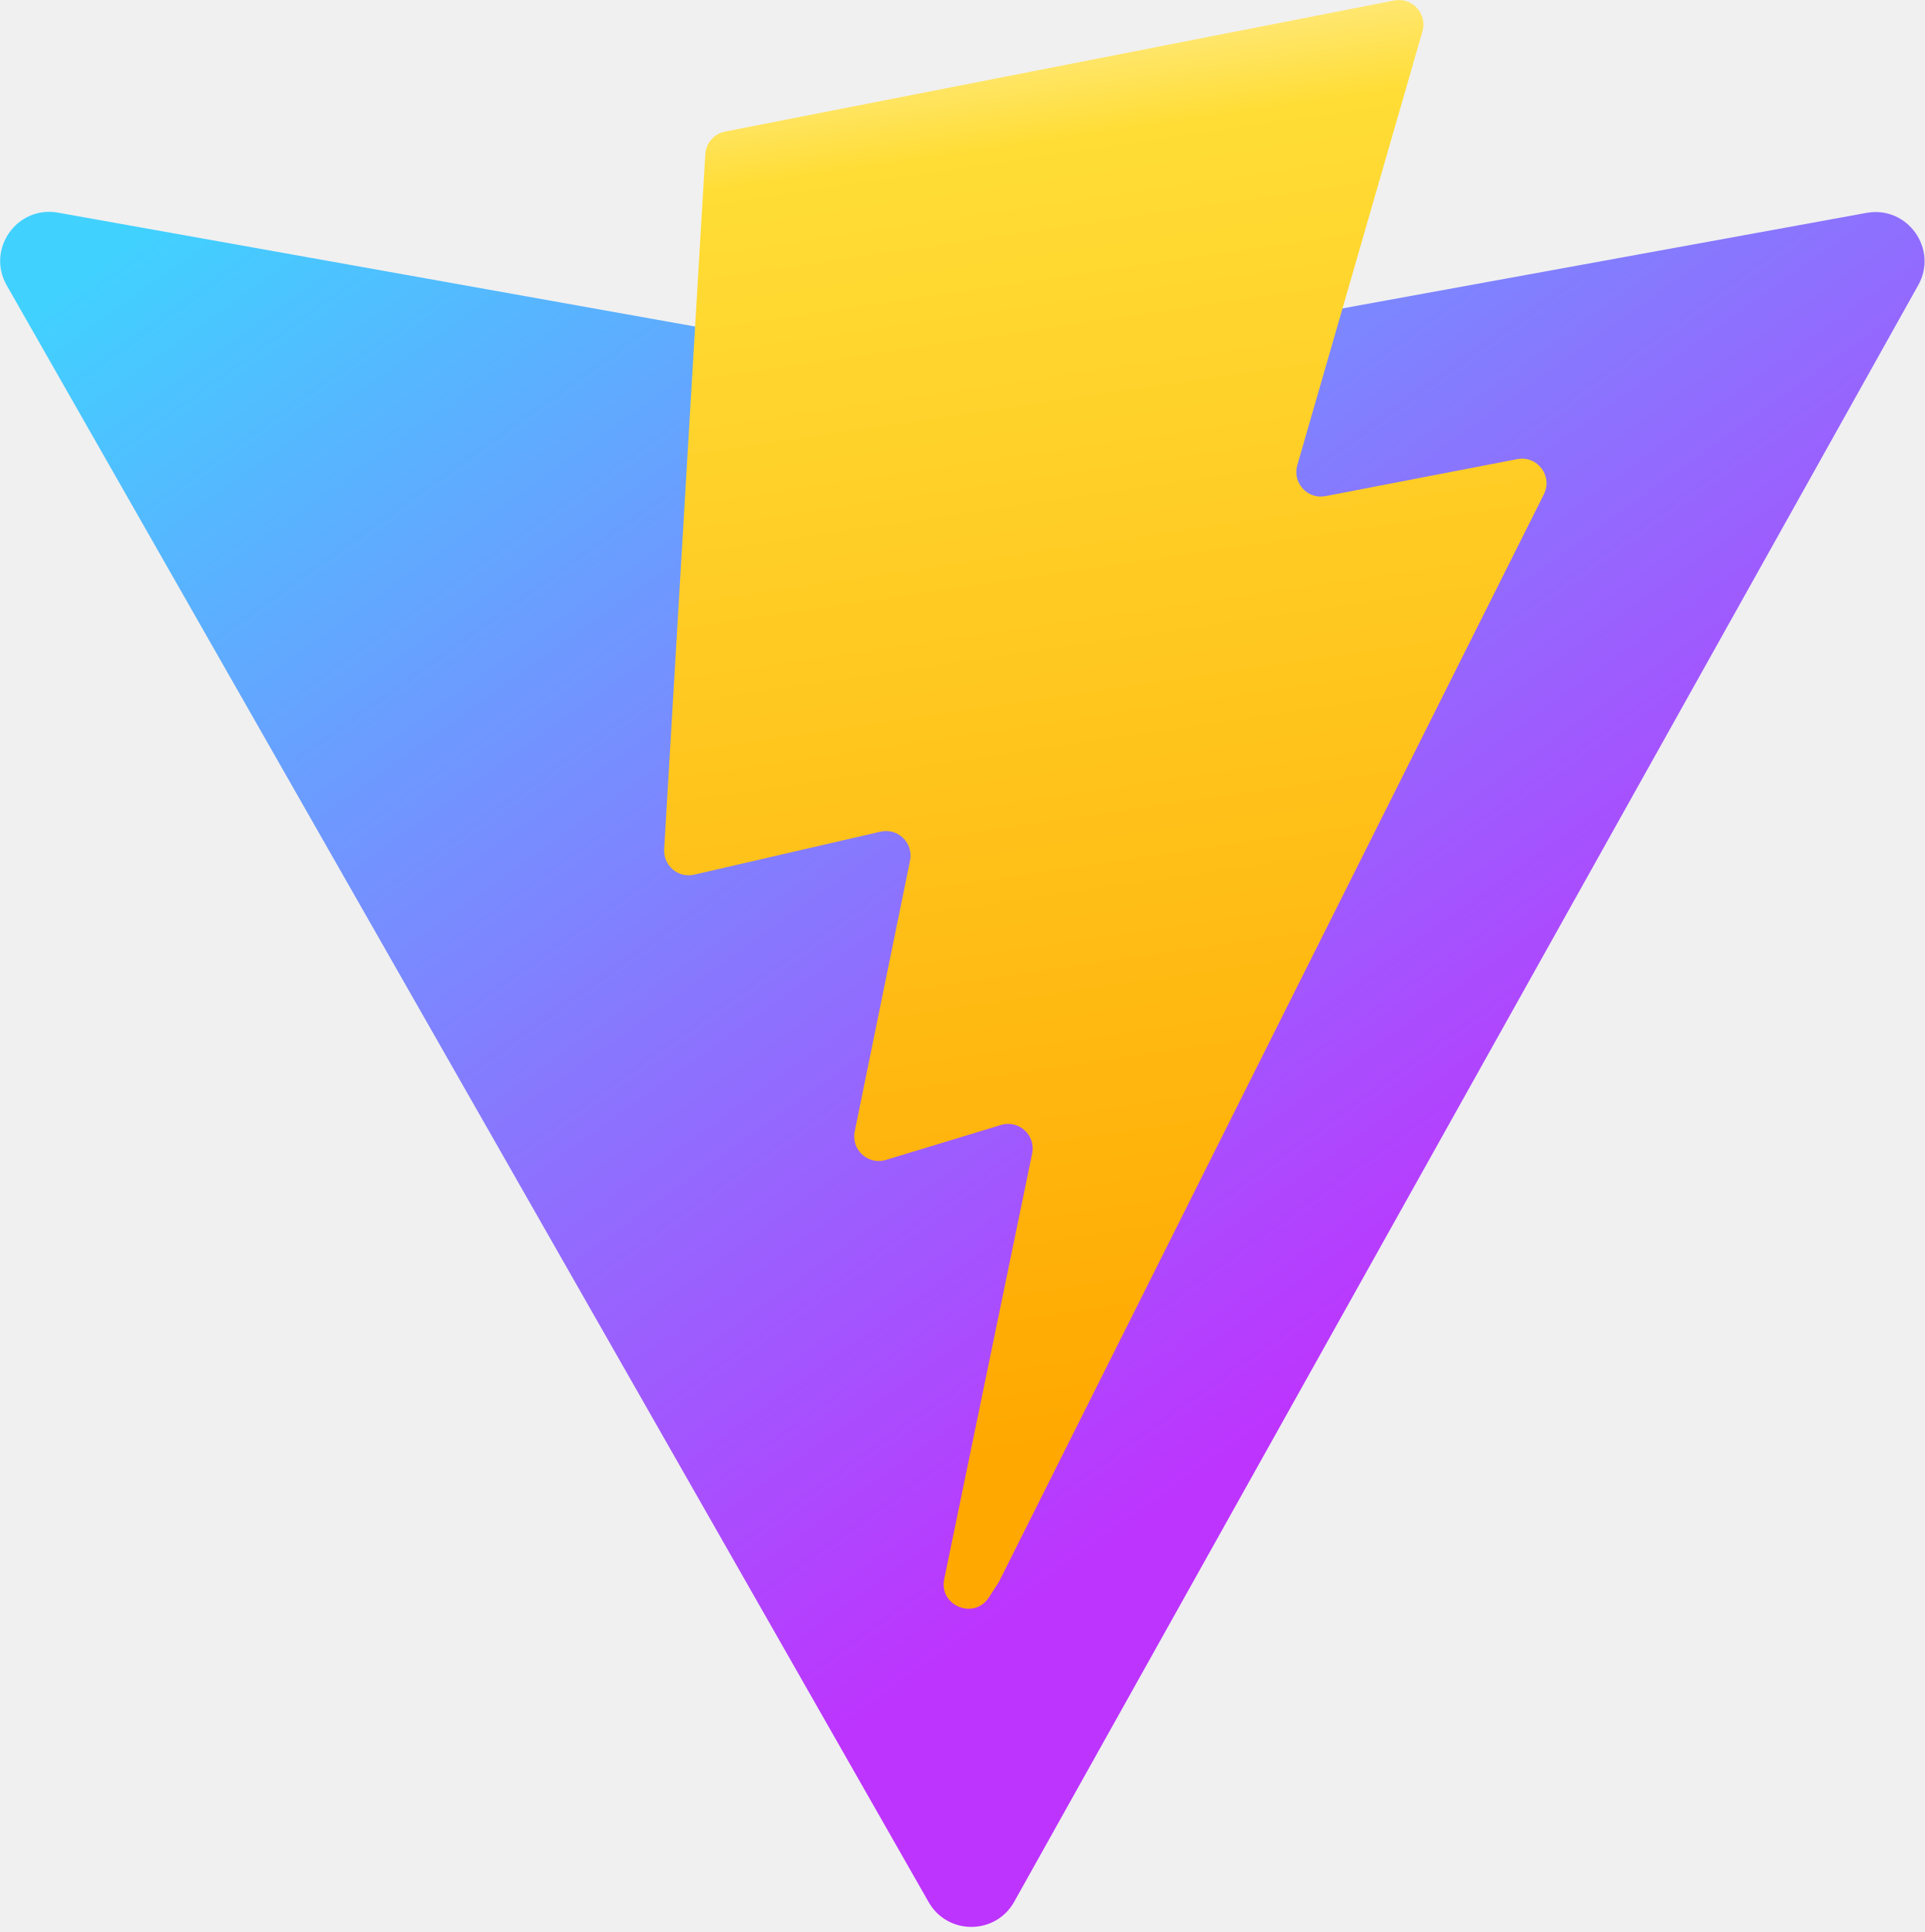
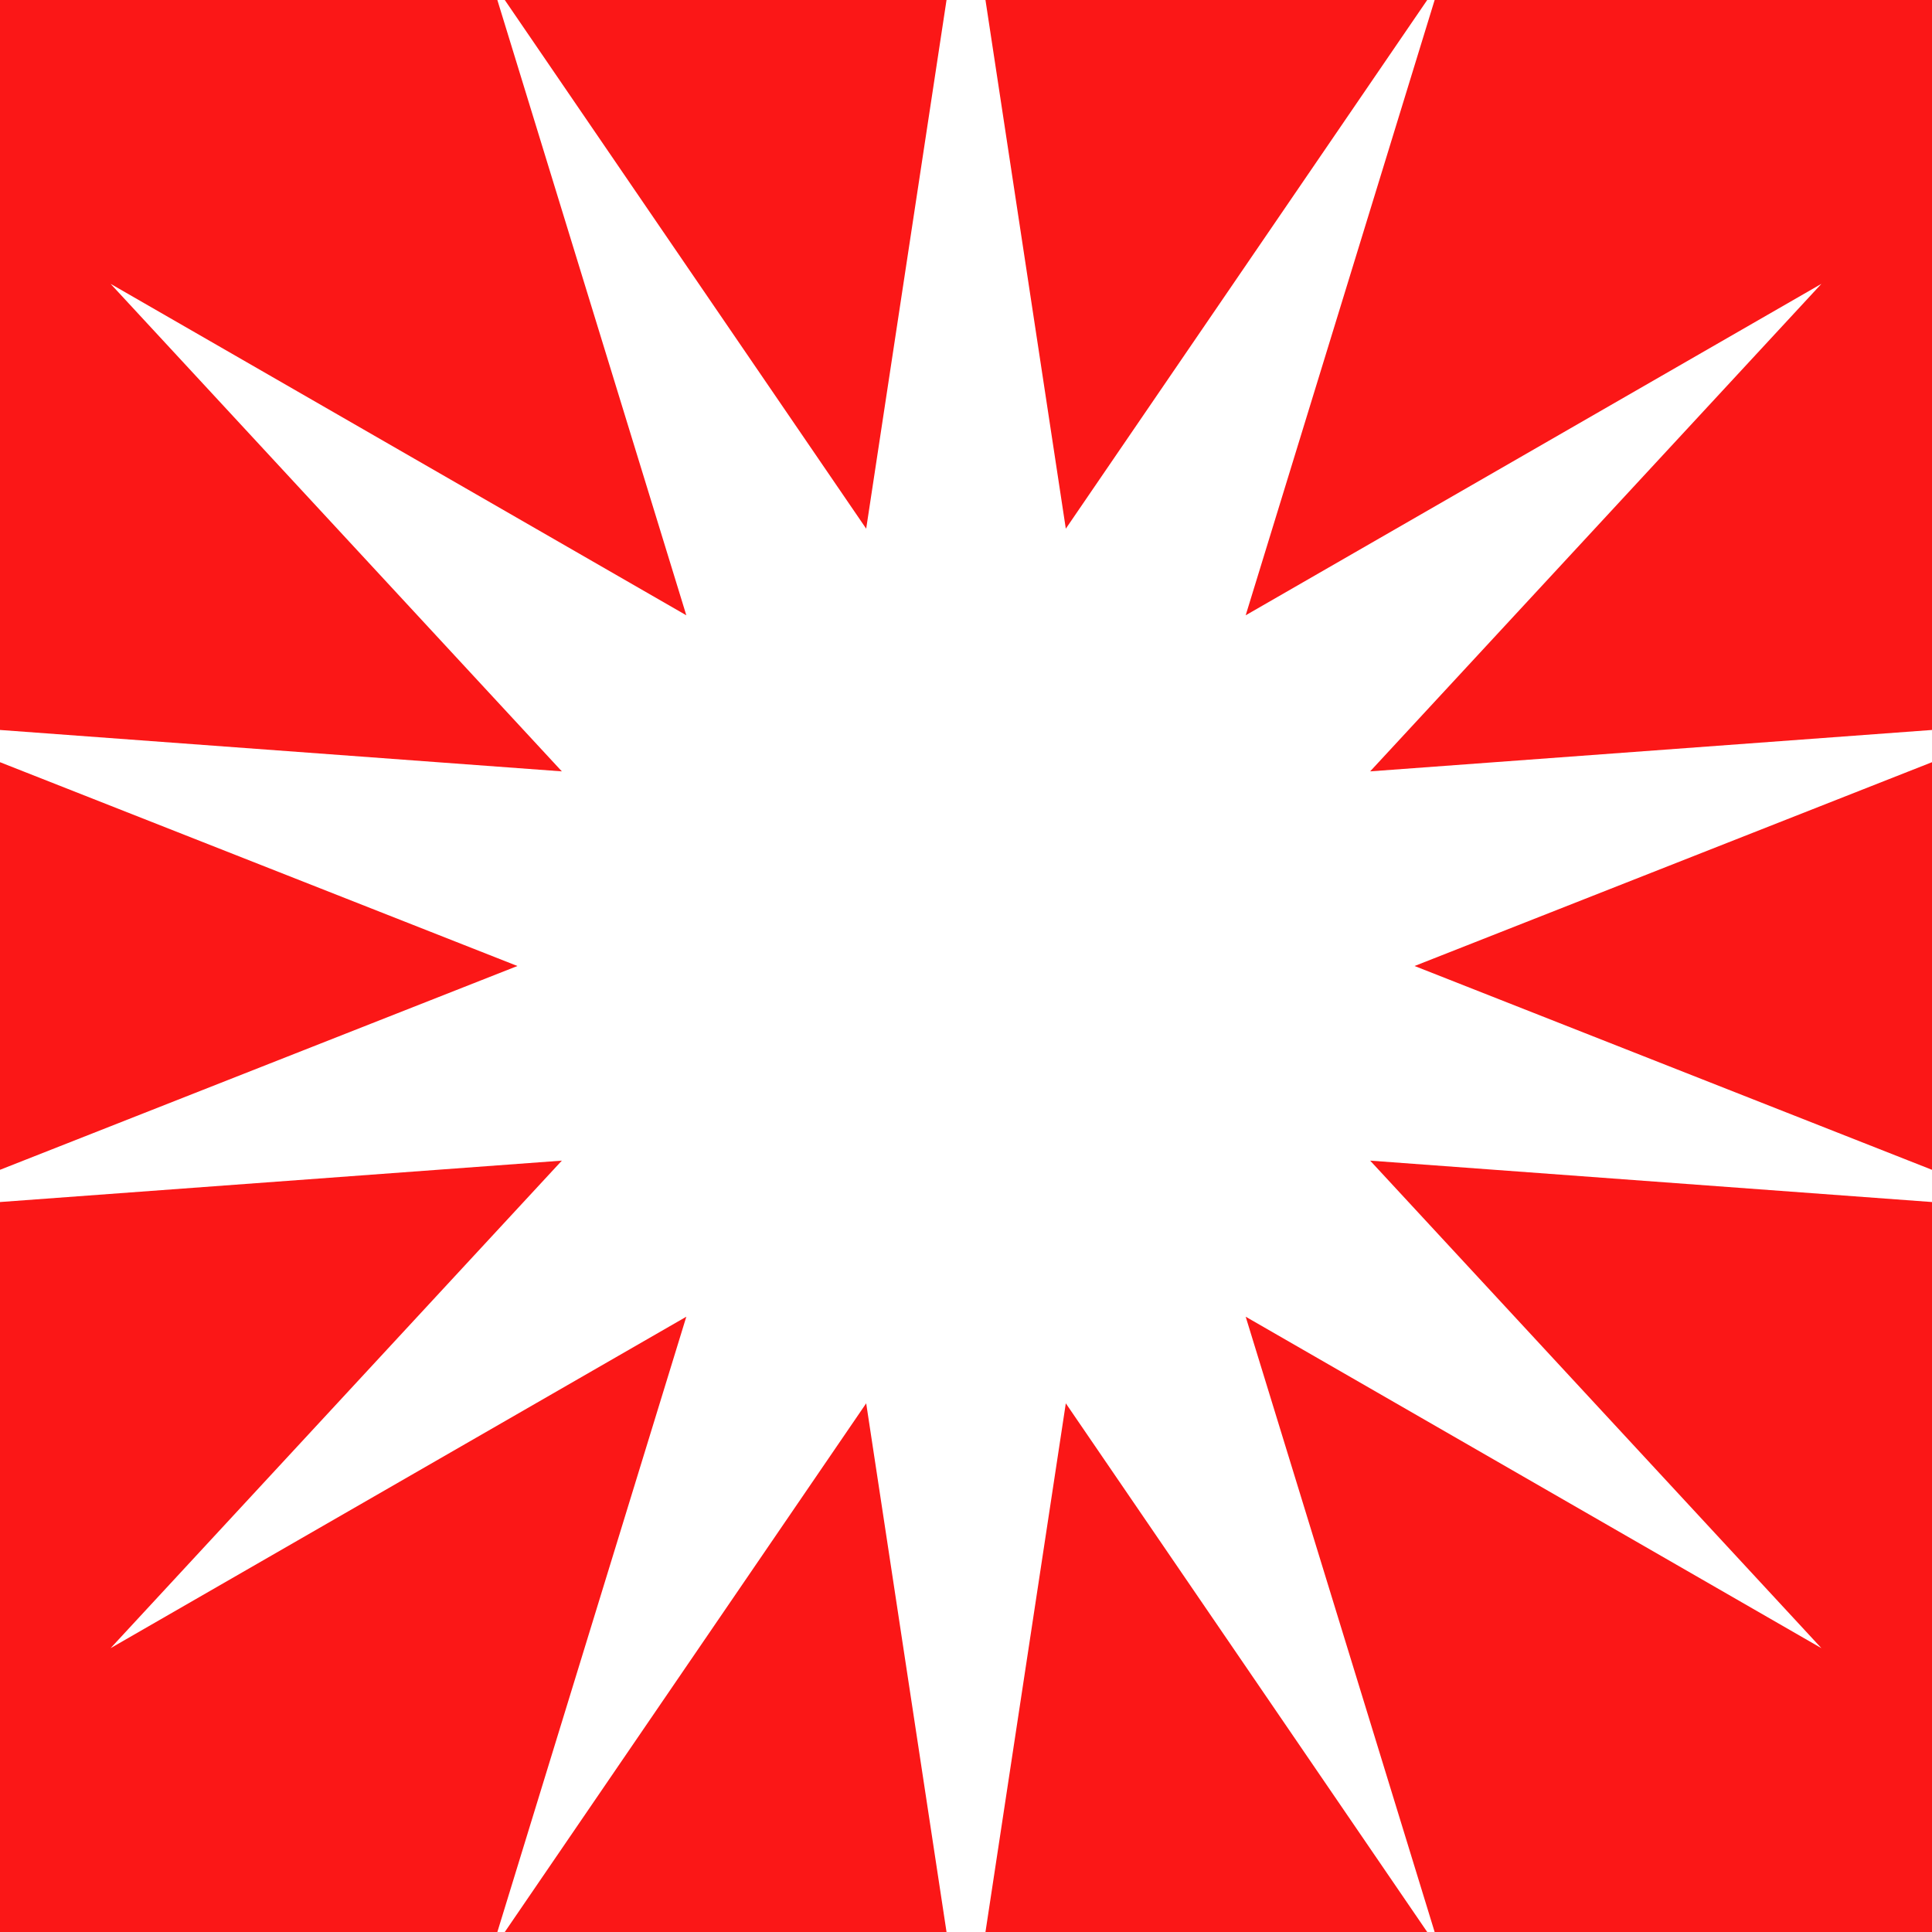
- <svg xmlns="http://www.w3.org/2000/svg" aria-hidden="true" role="img" class="iconify iconify--logos" width="31.88" height="32" preserveAspectRatio="xMidYMid meet" viewBox="0 0 256 257">
+ <svg xmlns="http://www.w3.org/2000/svg" width="181" height="181" viewBox="0 0 181 181" fill="none">
+   <g clip-path="url(#clip0_1_4)">
+     <rect width="181" height="181" fill="#FB1717" />
+     <path d="M90.5 -12L99.851 49.529L134.973 -1.849L116.702 57.644L170.638 26.592L128.363 72.266L190.43 67.692L132.525 90.5L190.43 113.308L128.363 108.734L170.638 154.408L116.702 123.356L134.973 182.849L99.851 131.471L90.5 193L81.149 131.471L46.027 182.849L64.298 123.356L10.362 154.408L52.637 108.734L-9.43 113.308L48.475 90.5L-9.43 67.692L52.637 72.266L10.362 26.592L64.298 57.644L46.027 -1.849L81.149 49.529L90.5 -12Z" fill="white" />
+   </g>
  <defs>
-     <linearGradient id="IconifyId1813088fe1fbc01fb466" x1="-.828%" x2="57.636%" y1="7.652%" y2="78.411%">
-       <stop offset="0%" stop-color="#41D1FF" />
-       <stop offset="100%" stop-color="#BD34FE" />
-     </linearGradient>
-     <linearGradient id="IconifyId1813088fe1fbc01fb467" x1="43.376%" x2="50.316%" y1="2.242%" y2="89.03%">
-       <stop offset="0%" stop-color="#FFEA83" />
-       <stop offset="8.333%" stop-color="#FFDD35" />
-       <stop offset="100%" stop-color="#FFA800" />
-     </linearGradient>
+     <clipPath id="clip0_1_4">
+       <rect width="181" height="181" fill="white" />
+     </clipPath>
  </defs>
-   <path fill="url(#IconifyId1813088fe1fbc01fb466)" d="M255.153 37.938L134.897 252.976c-2.483 4.44-8.862 4.466-11.382.048L.875 37.958c-2.746-4.814 1.371-10.646 6.827-9.67l120.385 21.517a6.537 6.537 0 0 0 2.322-.004l117.867-21.483c5.438-.991 9.574 4.796 6.877 9.62Z" />
-   <path fill="url(#IconifyId1813088fe1fbc01fb467)" d="M185.432.063L96.44 17.501a3.268 3.268 0 0 0-2.634 3.014l-5.474 92.456a3.268 3.268 0 0 0 3.997 3.378l24.777-5.718c2.318-.535 4.413 1.507 3.936 3.838l-7.361 36.047c-.495 2.426 1.782 4.5 4.151 3.78l15.304-4.649c2.372-.72 4.652 1.36 4.15 3.788l-11.698 56.621c-.732 3.542 3.979 5.473 5.943 2.437l1.313-2.028l72.516-144.72c1.215-2.423-.88-5.186-3.54-4.672l-25.505 4.922c-2.396.462-4.435-1.77-3.759-4.114l16.646-57.705c.677-2.35-1.37-4.583-3.769-4.113Z" />
</svg>
